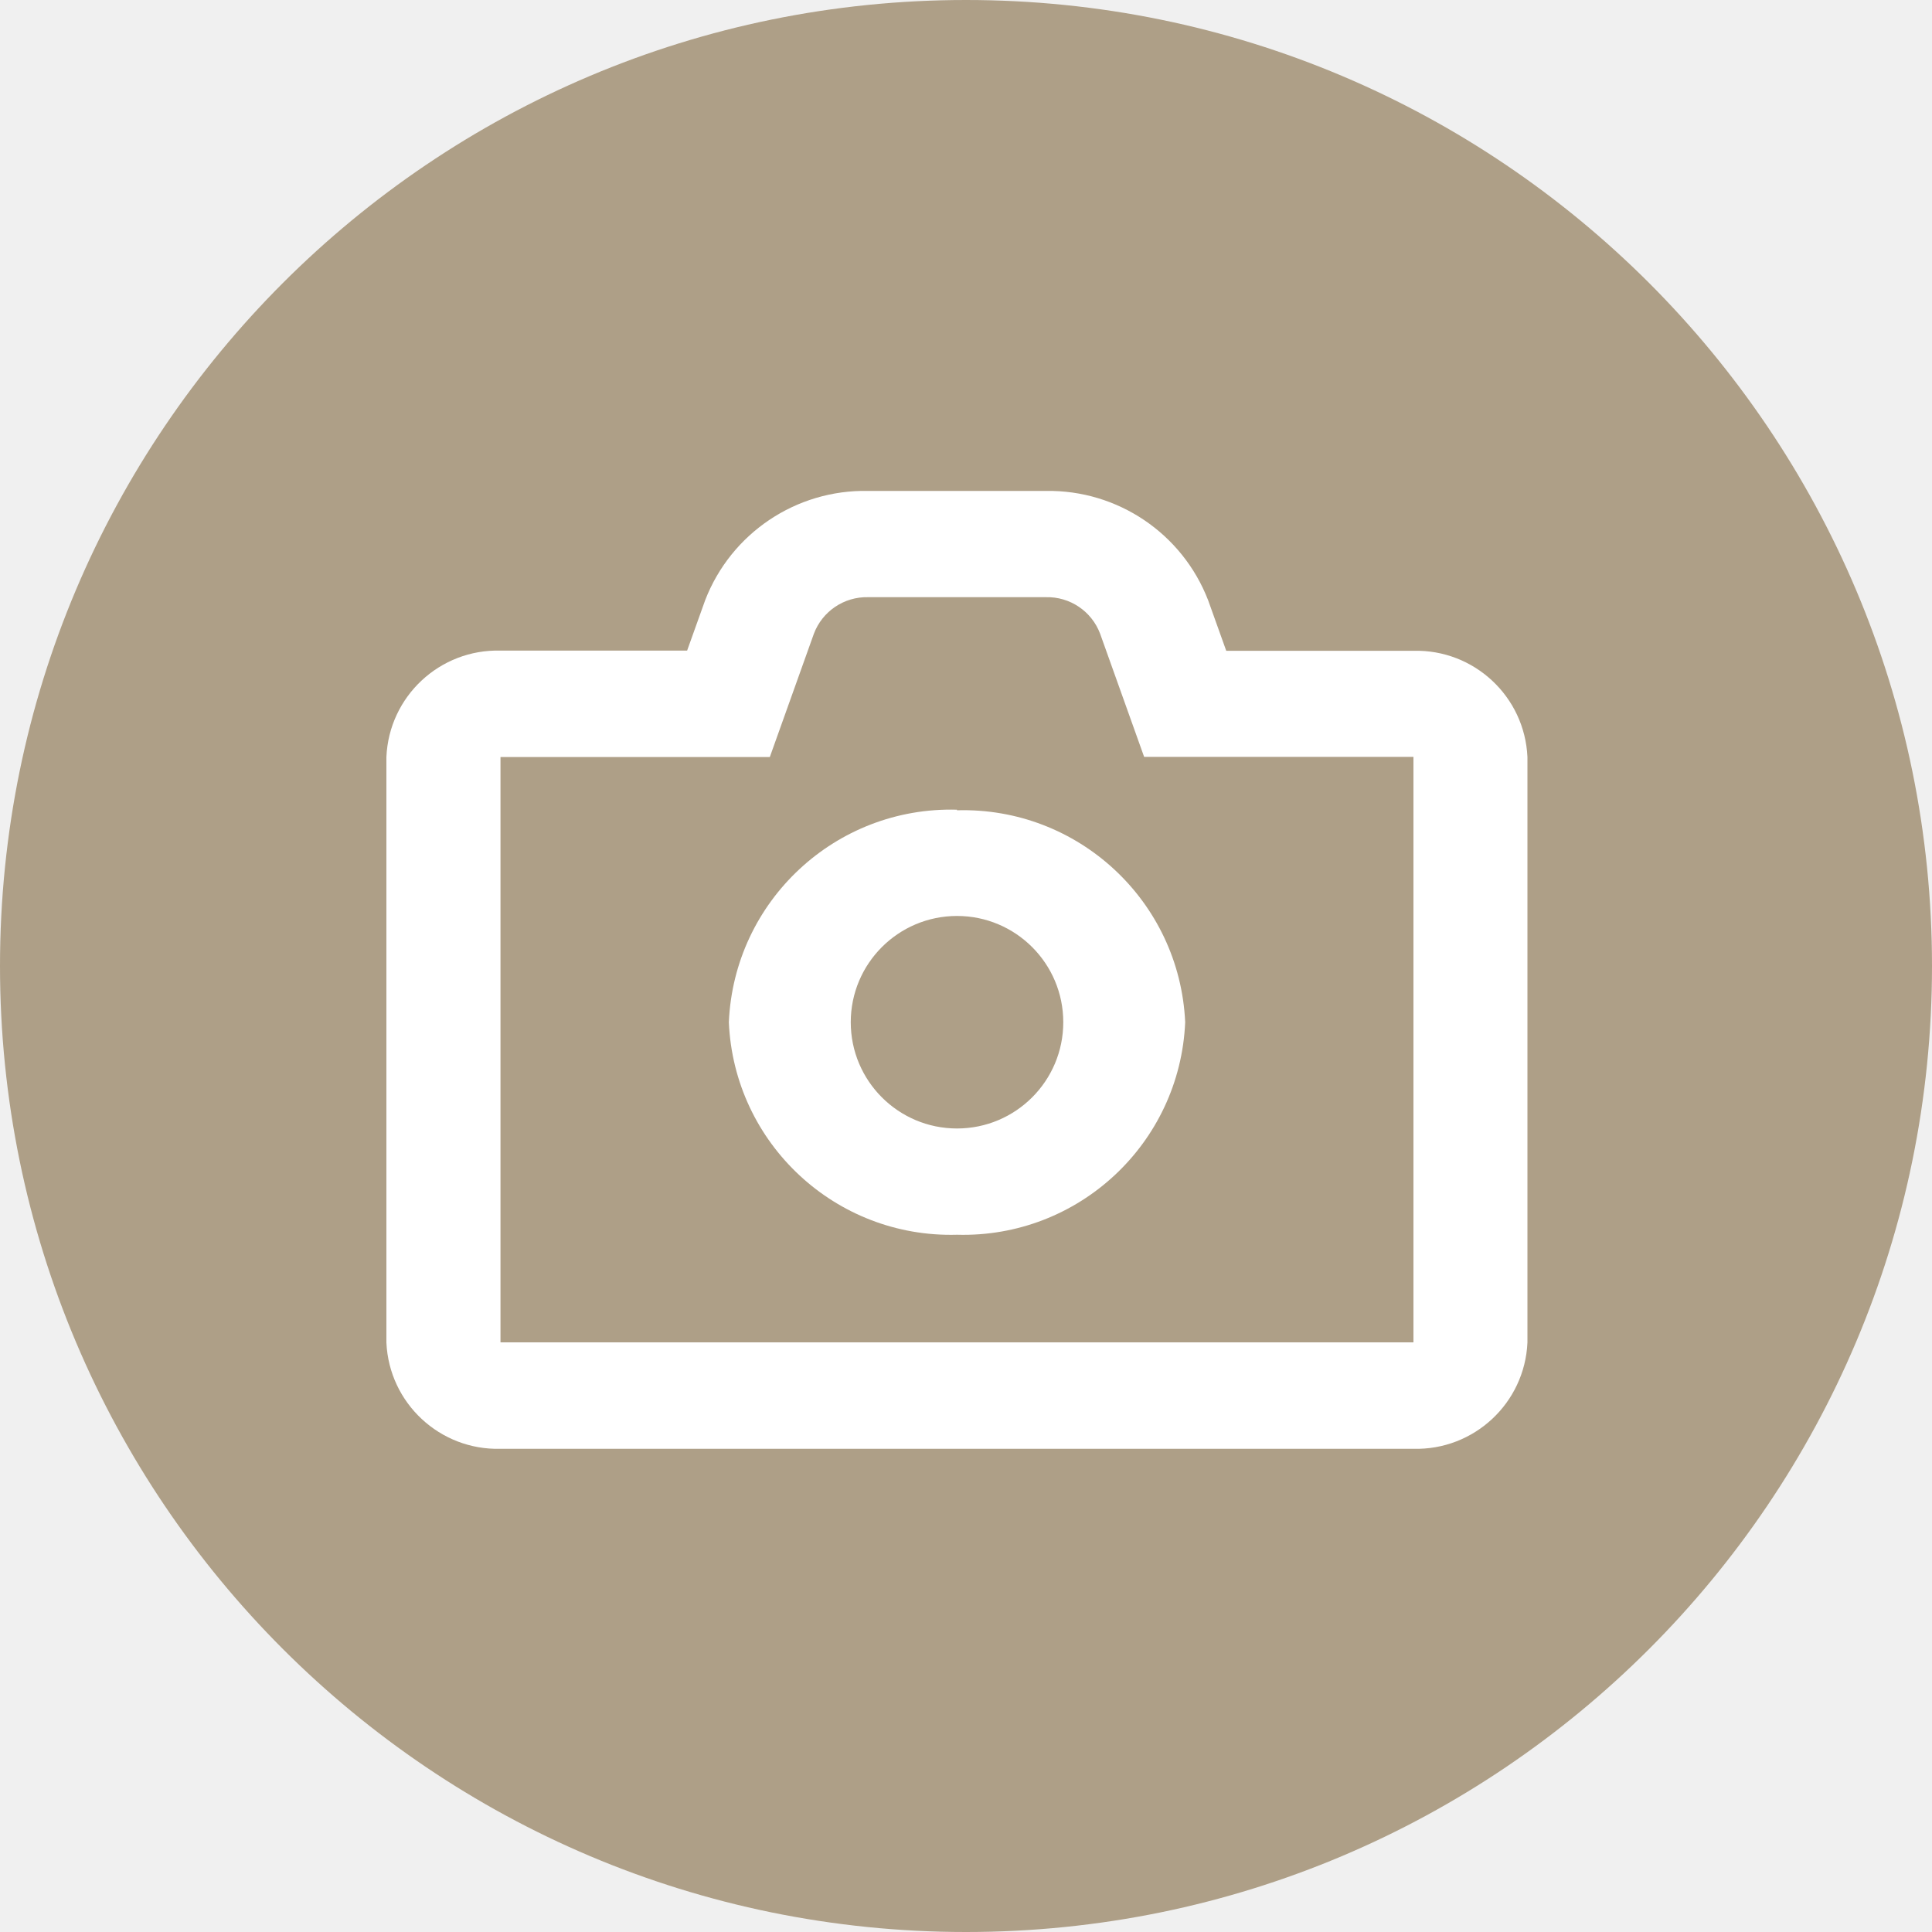
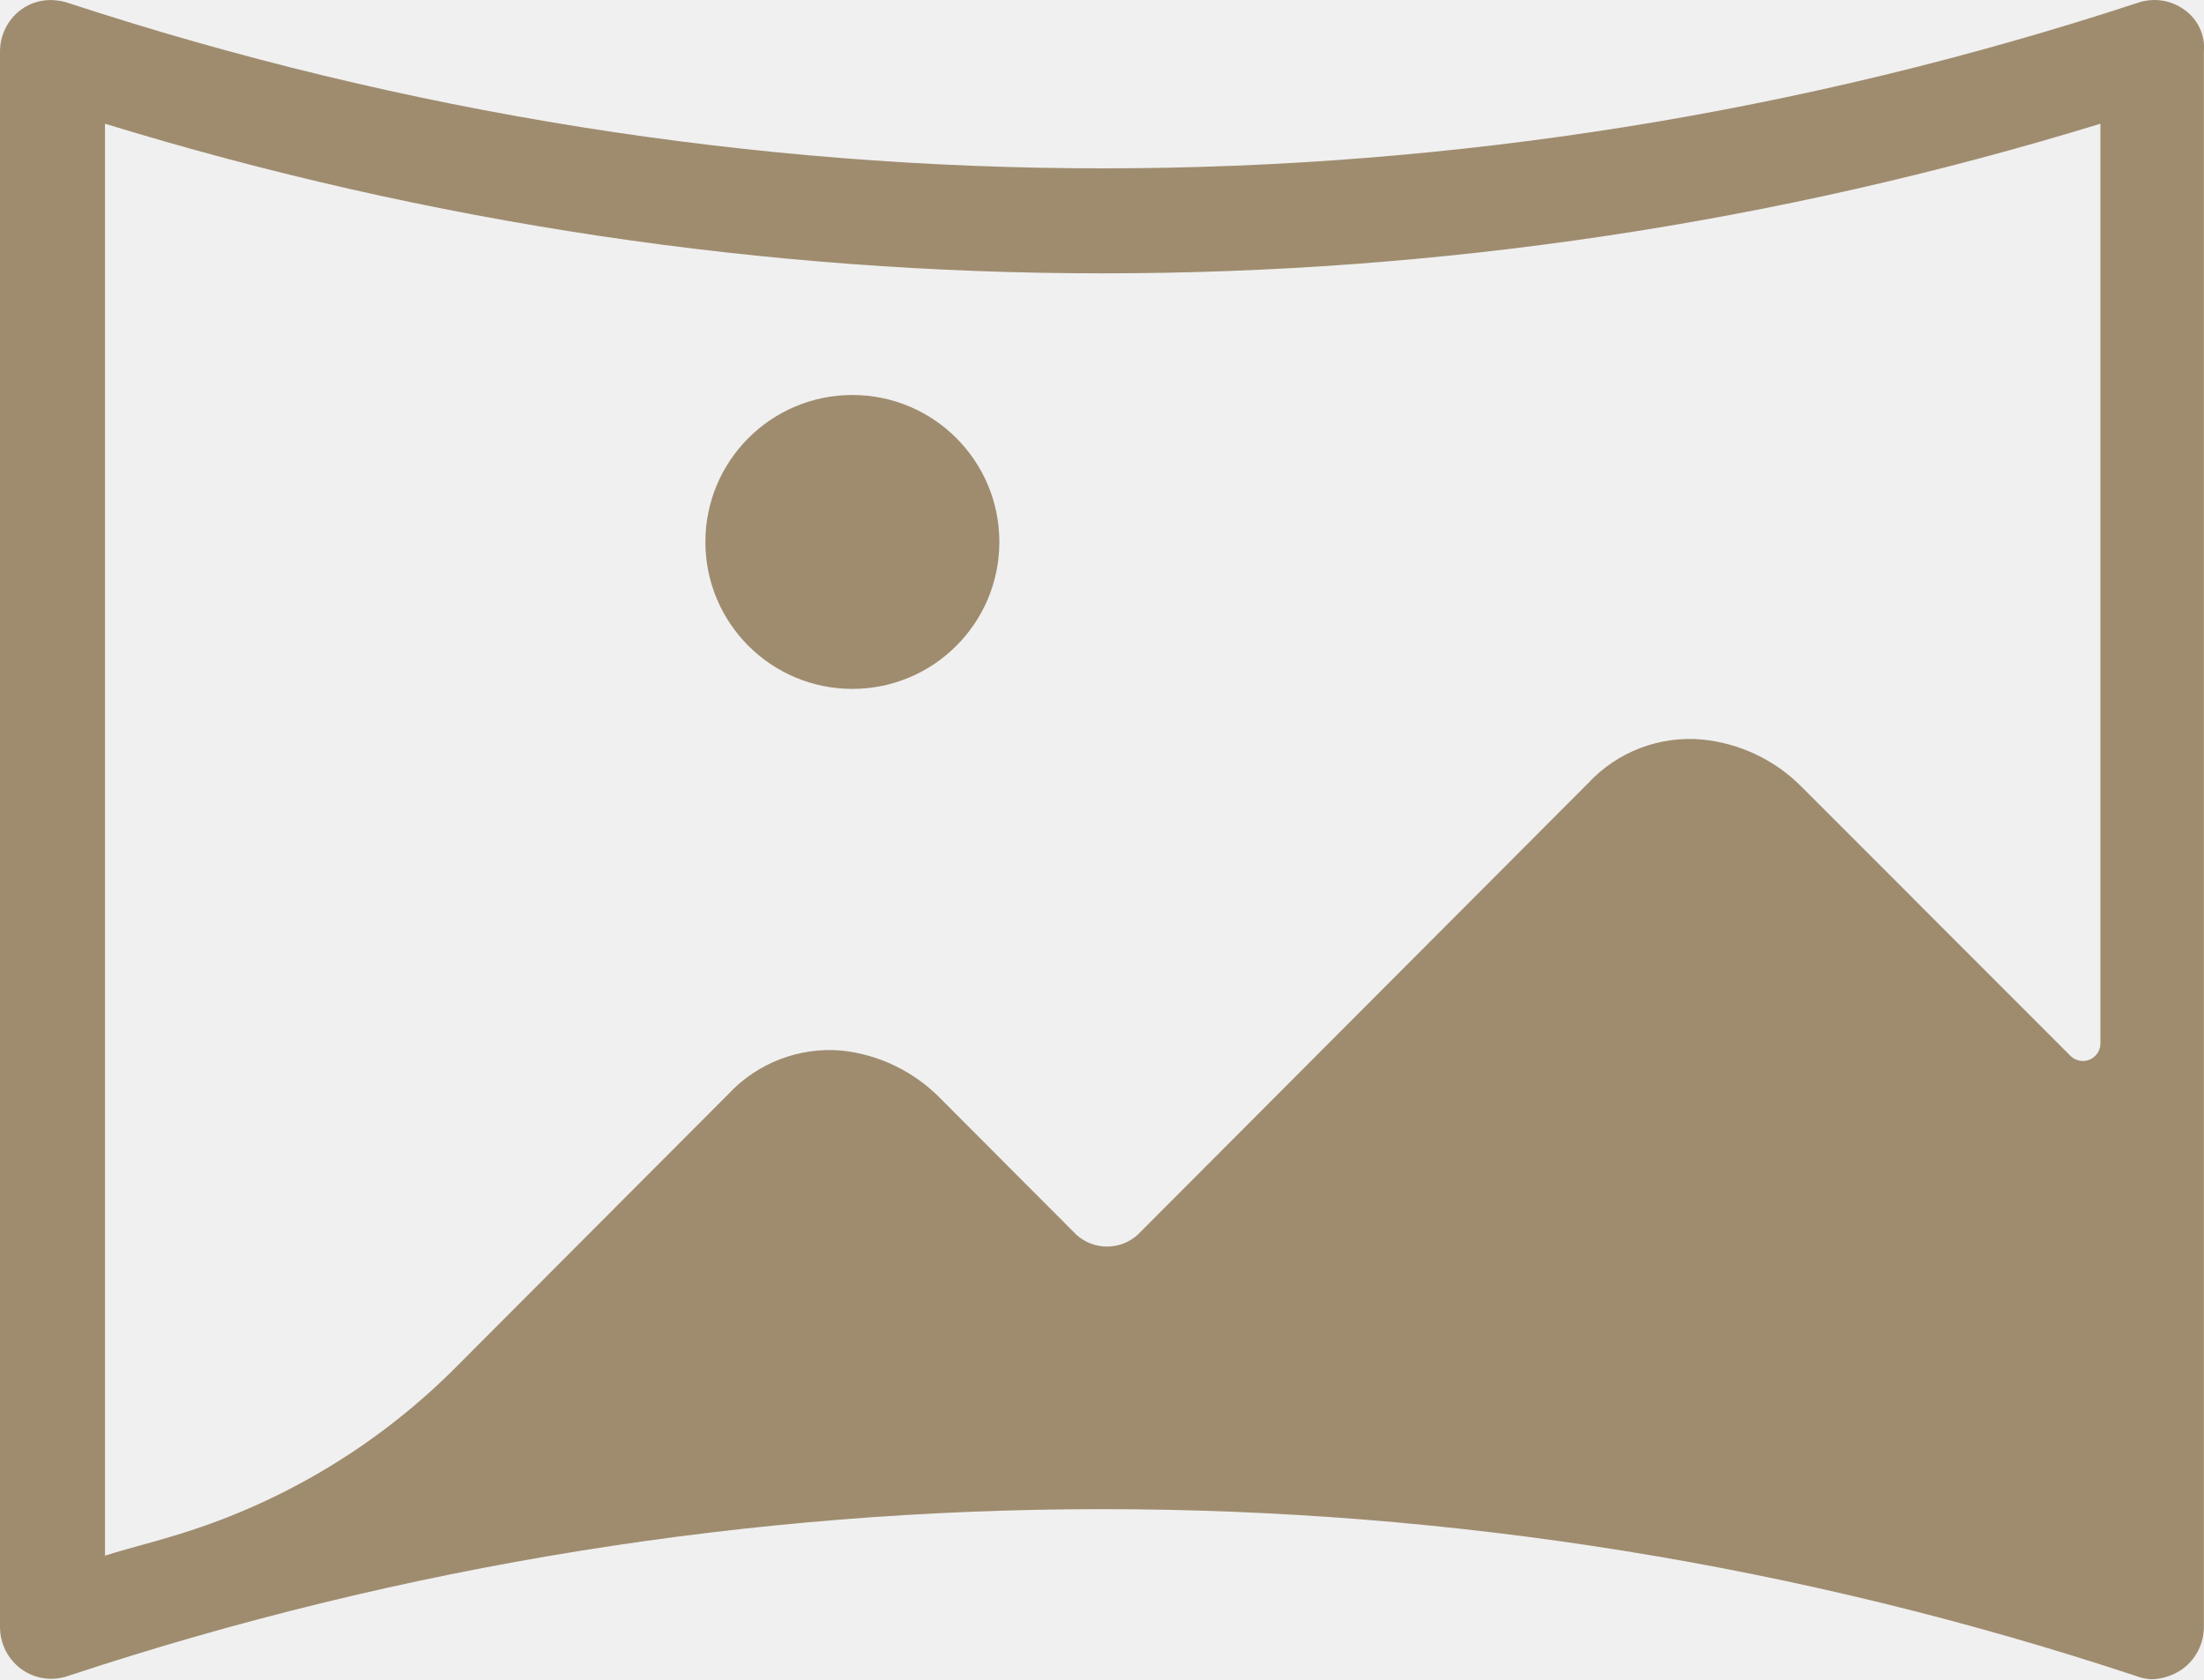
- <svg xmlns="http://www.w3.org/2000/svg" width="20" height="20" viewBox="0 0 20 20">
-   <g id="Gruppe_165" data-name="Gruppe 165" transform="translate(-186 -302)">
-     <circle id="Ellipse_355" data-name="Ellipse 355" cx="10" cy="10" r="10" transform="translate(186 302)" fill="#ae9f87" />
-     <path id="icons8-unsplash" d="M6.986,3A1.77,1.77,0,0,0,5.3,4.131l-.187.522H3.181A1.152,1.152,0,0,0,2,5.755v6.061a1.152,1.152,0,0,0,1.181,1.1h9.45a1.152,1.152,0,0,0,1.181-1.1V5.755a1.152,1.152,0,0,0-1.181-1.1H10.694l-.187-.522A1.77,1.77,0,0,0,8.827,3Zm0,1.1H8.827a.584.584,0,0,1,.561.377l.456,1.276h2.788v6.061H3.181V5.755H5.969l.456-1.276A.585.585,0,0,1,6.986,4.1Zm.921,2.2a2.3,2.3,0,0,0-2.362,2.2,2.3,2.3,0,0,0,2.362,2.2,2.3,2.3,0,0,0,2.362-2.2A2.3,2.3,0,0,0,7.906,6.306Zm0,1.1a1.1,1.1,0,1,1,0,2.2,1.1,1.1,0,1,1,0-2.2Z" transform="translate(188 304.082)" fill="#fff" />
-   </g>
+ <svg xmlns="http://www.w3.org/2000/svg" width="18.594" height="14.171" viewBox="0 0 18.594 14.171">
+   <path id="icons8-cinema_screen" d="M1.474,16.038a.42.42,0,0,0-.3.081A.44.44,0,0,0,1,16.473v13.29a.44.44,0,0,0,.177.354.431.431,0,0,0,.4.059,27.733,27.733,0,0,1,17.44,0,.431.431,0,0,0,.133.029.476.476,0,0,0,.266-.089.441.441,0,0,0,.177-.354V16.473a.392.392,0,0,0-.162-.354.431.431,0,0,0-.4-.059,27.988,27.988,0,0,1-17.455,0A.472.472,0,0,0,1.474,16.038Zm.412,1.041a28.689,28.689,0,0,0,16.834,0v7.767a.148.148,0,0,1-.251.1L16.2,22.675a1.369,1.369,0,0,0-.842-.4,1.168,1.168,0,0,0-.96.369l-3.8,3.81a.385.385,0,0,1-.517,0L8.93,25.3a1.369,1.369,0,0,0-.827-.4,1.168,1.168,0,0,0-.96.369L4.81,27.608A5.638,5.638,0,0,1,2.447,29c-.192.059-.369.1-.561.162Zm6.305,2.289a1.24,1.24,0,1,0,1.24,1.241,1.24,1.24,0,0,0-1.24-1.241Z" transform="translate(-1 -16.035)" fill="#9f8c6f" />
</svg>
